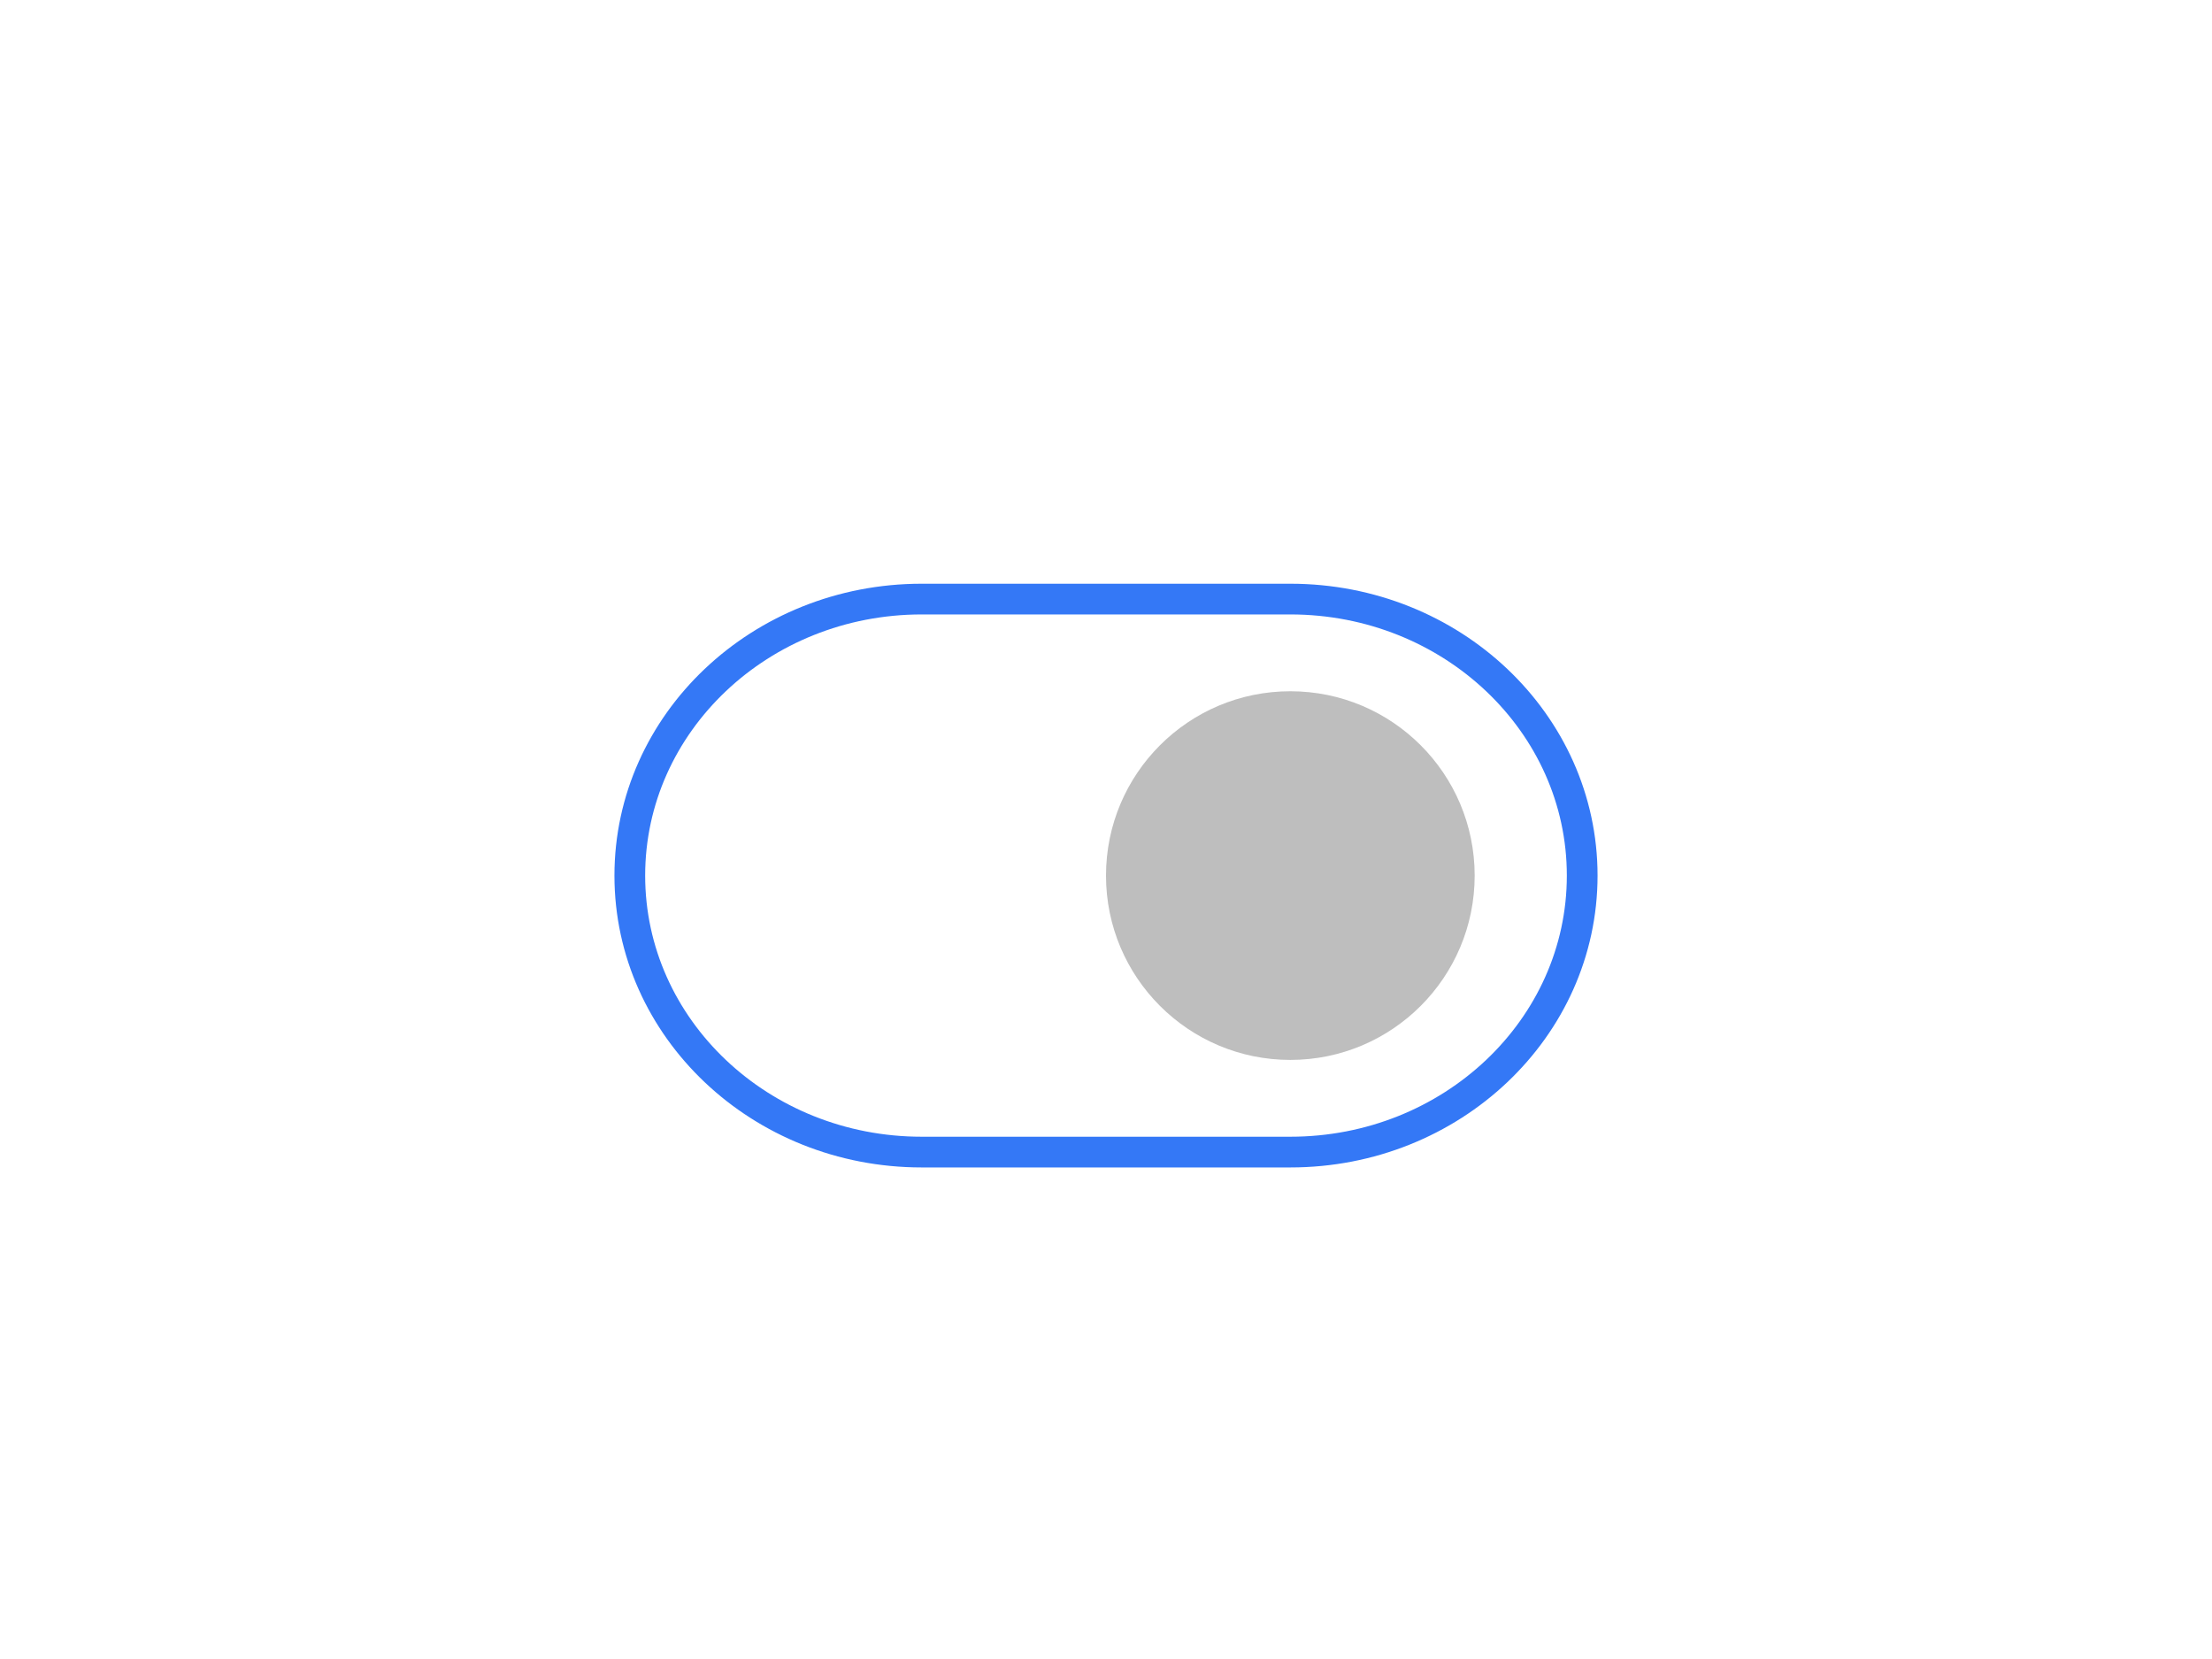
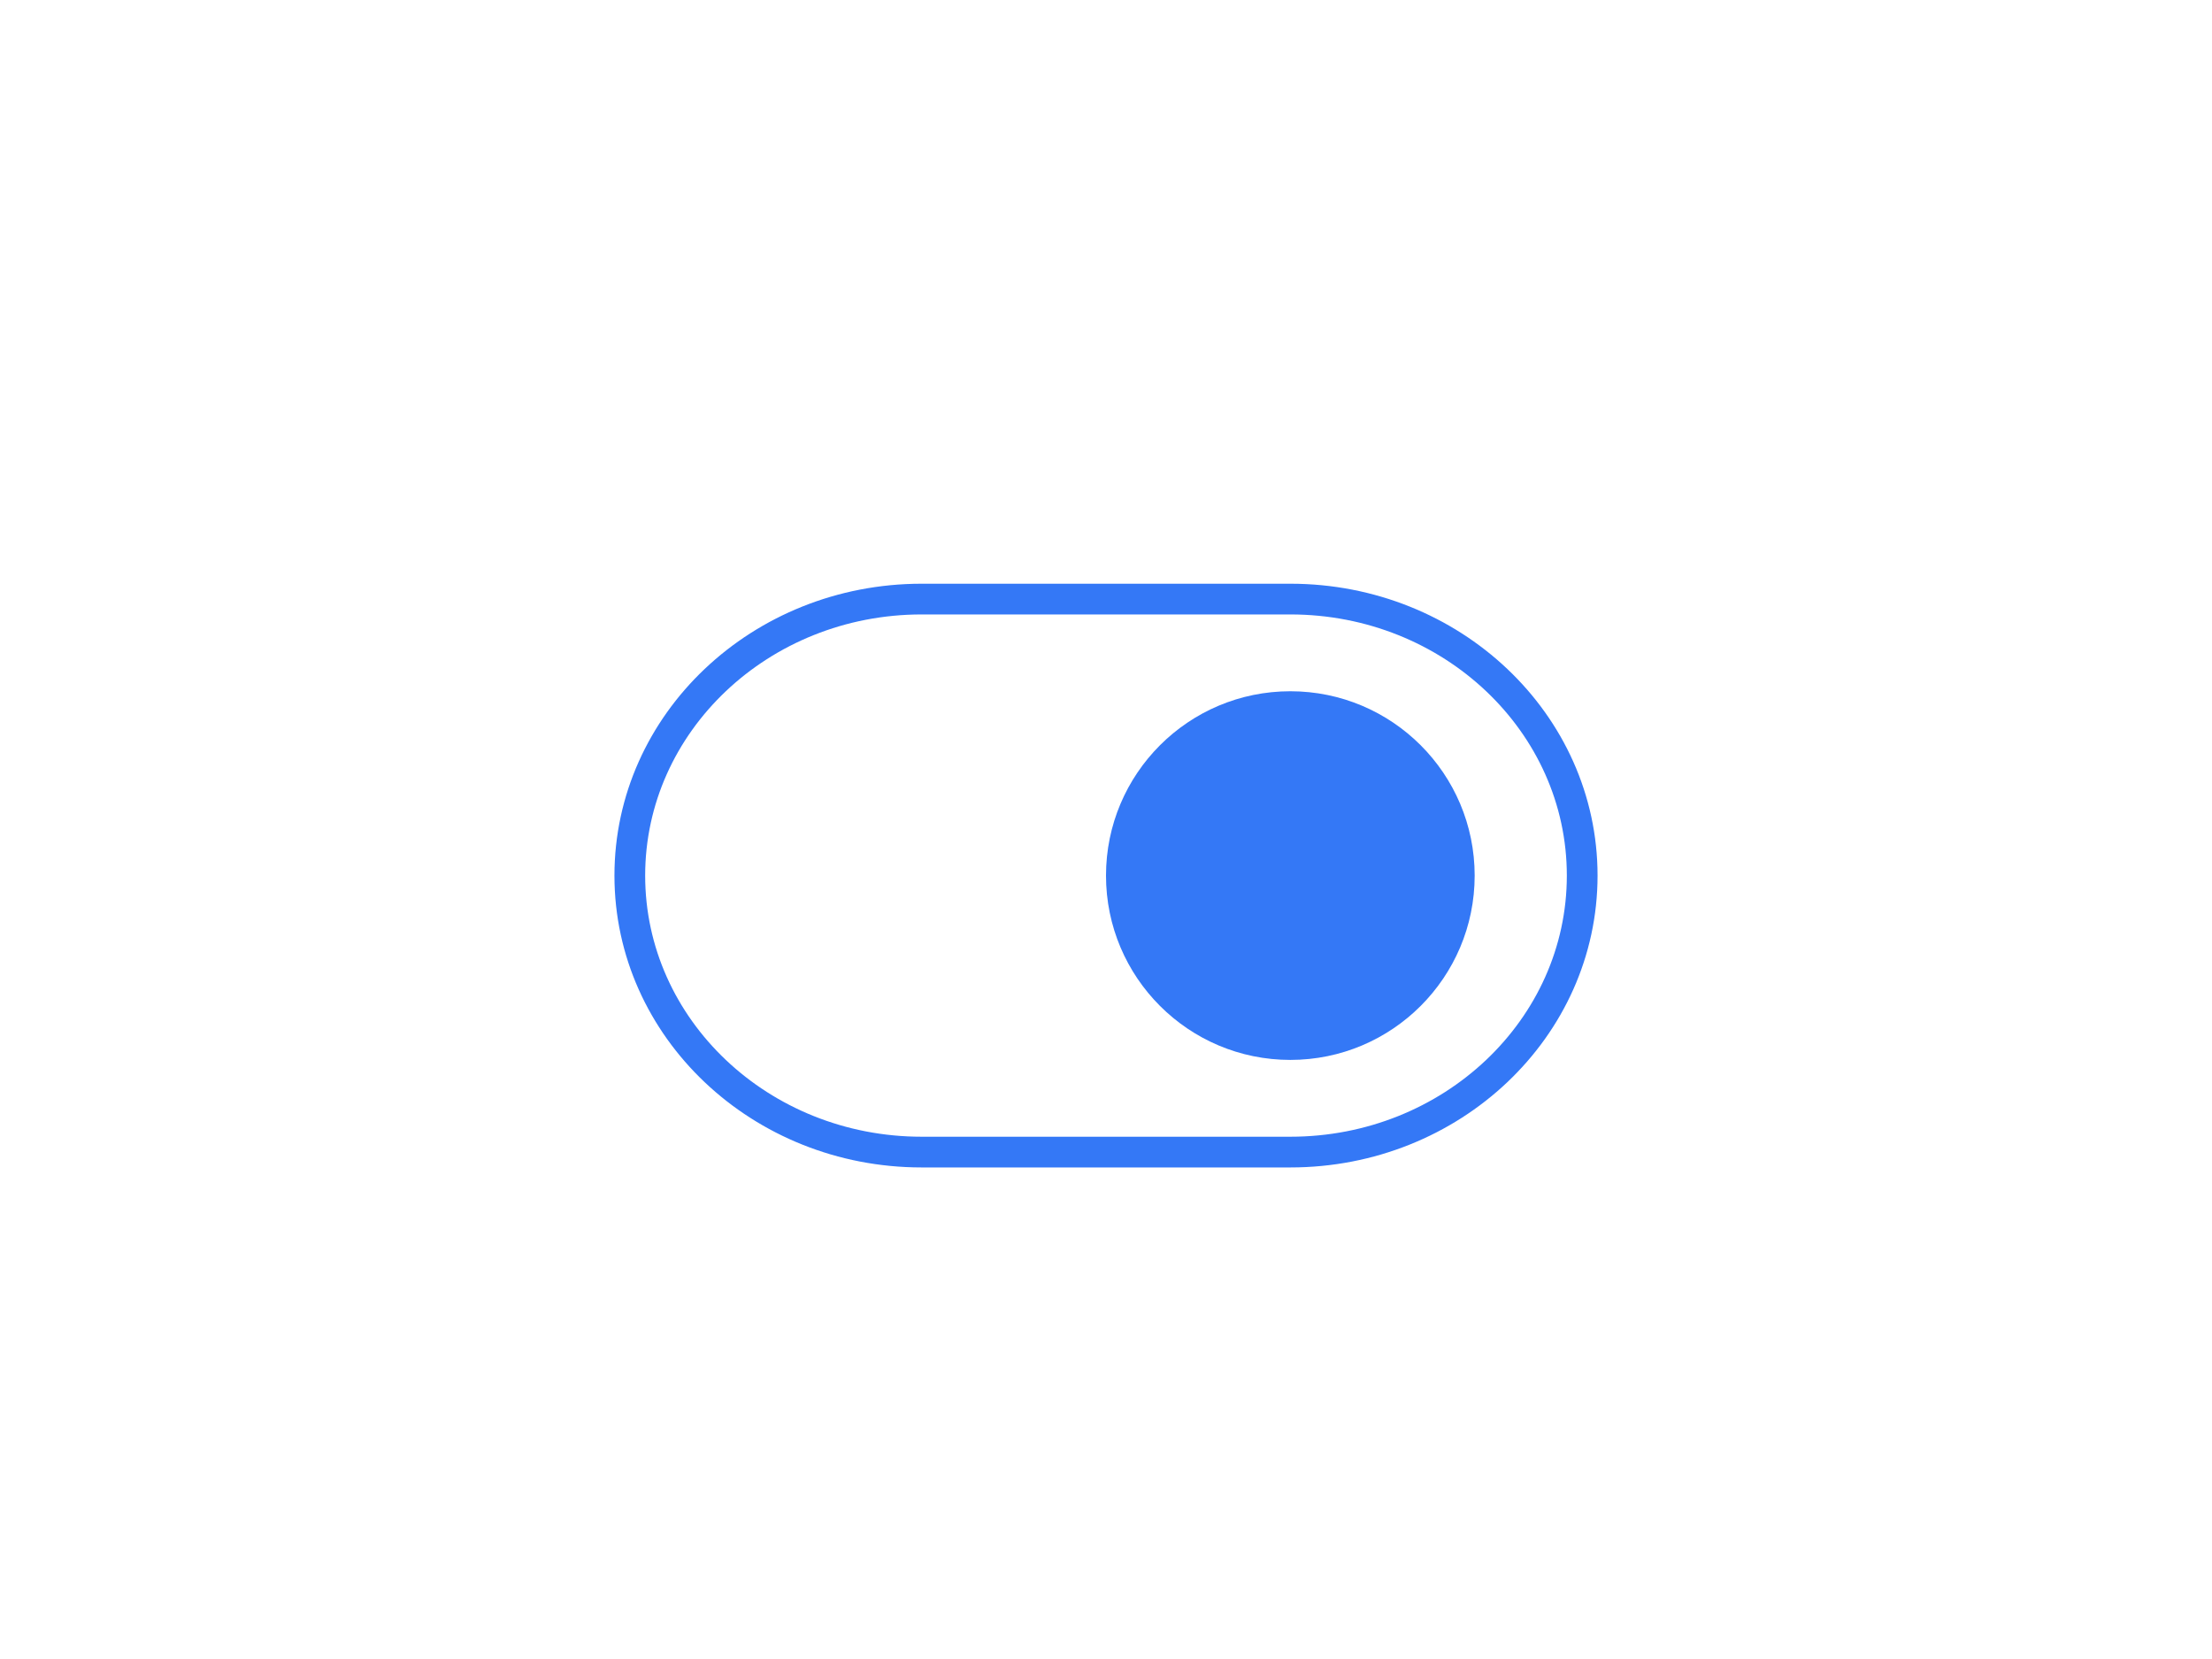
<svg xmlns="http://www.w3.org/2000/svg" width="72" height="54" viewBox="0 0 72 54" fill="none">
  <rect x="20.5" y="19.5" width="31" height="18" rx="9.5" stroke="#3478f6" />
-   <rect x="36" y="22.5" width="12" height="12" rx="10" fill="#bebebe" />
+   <rect x="36" y="22.5" width="12" height="12" rx="10" fill="#3478f6" />
</svg>
